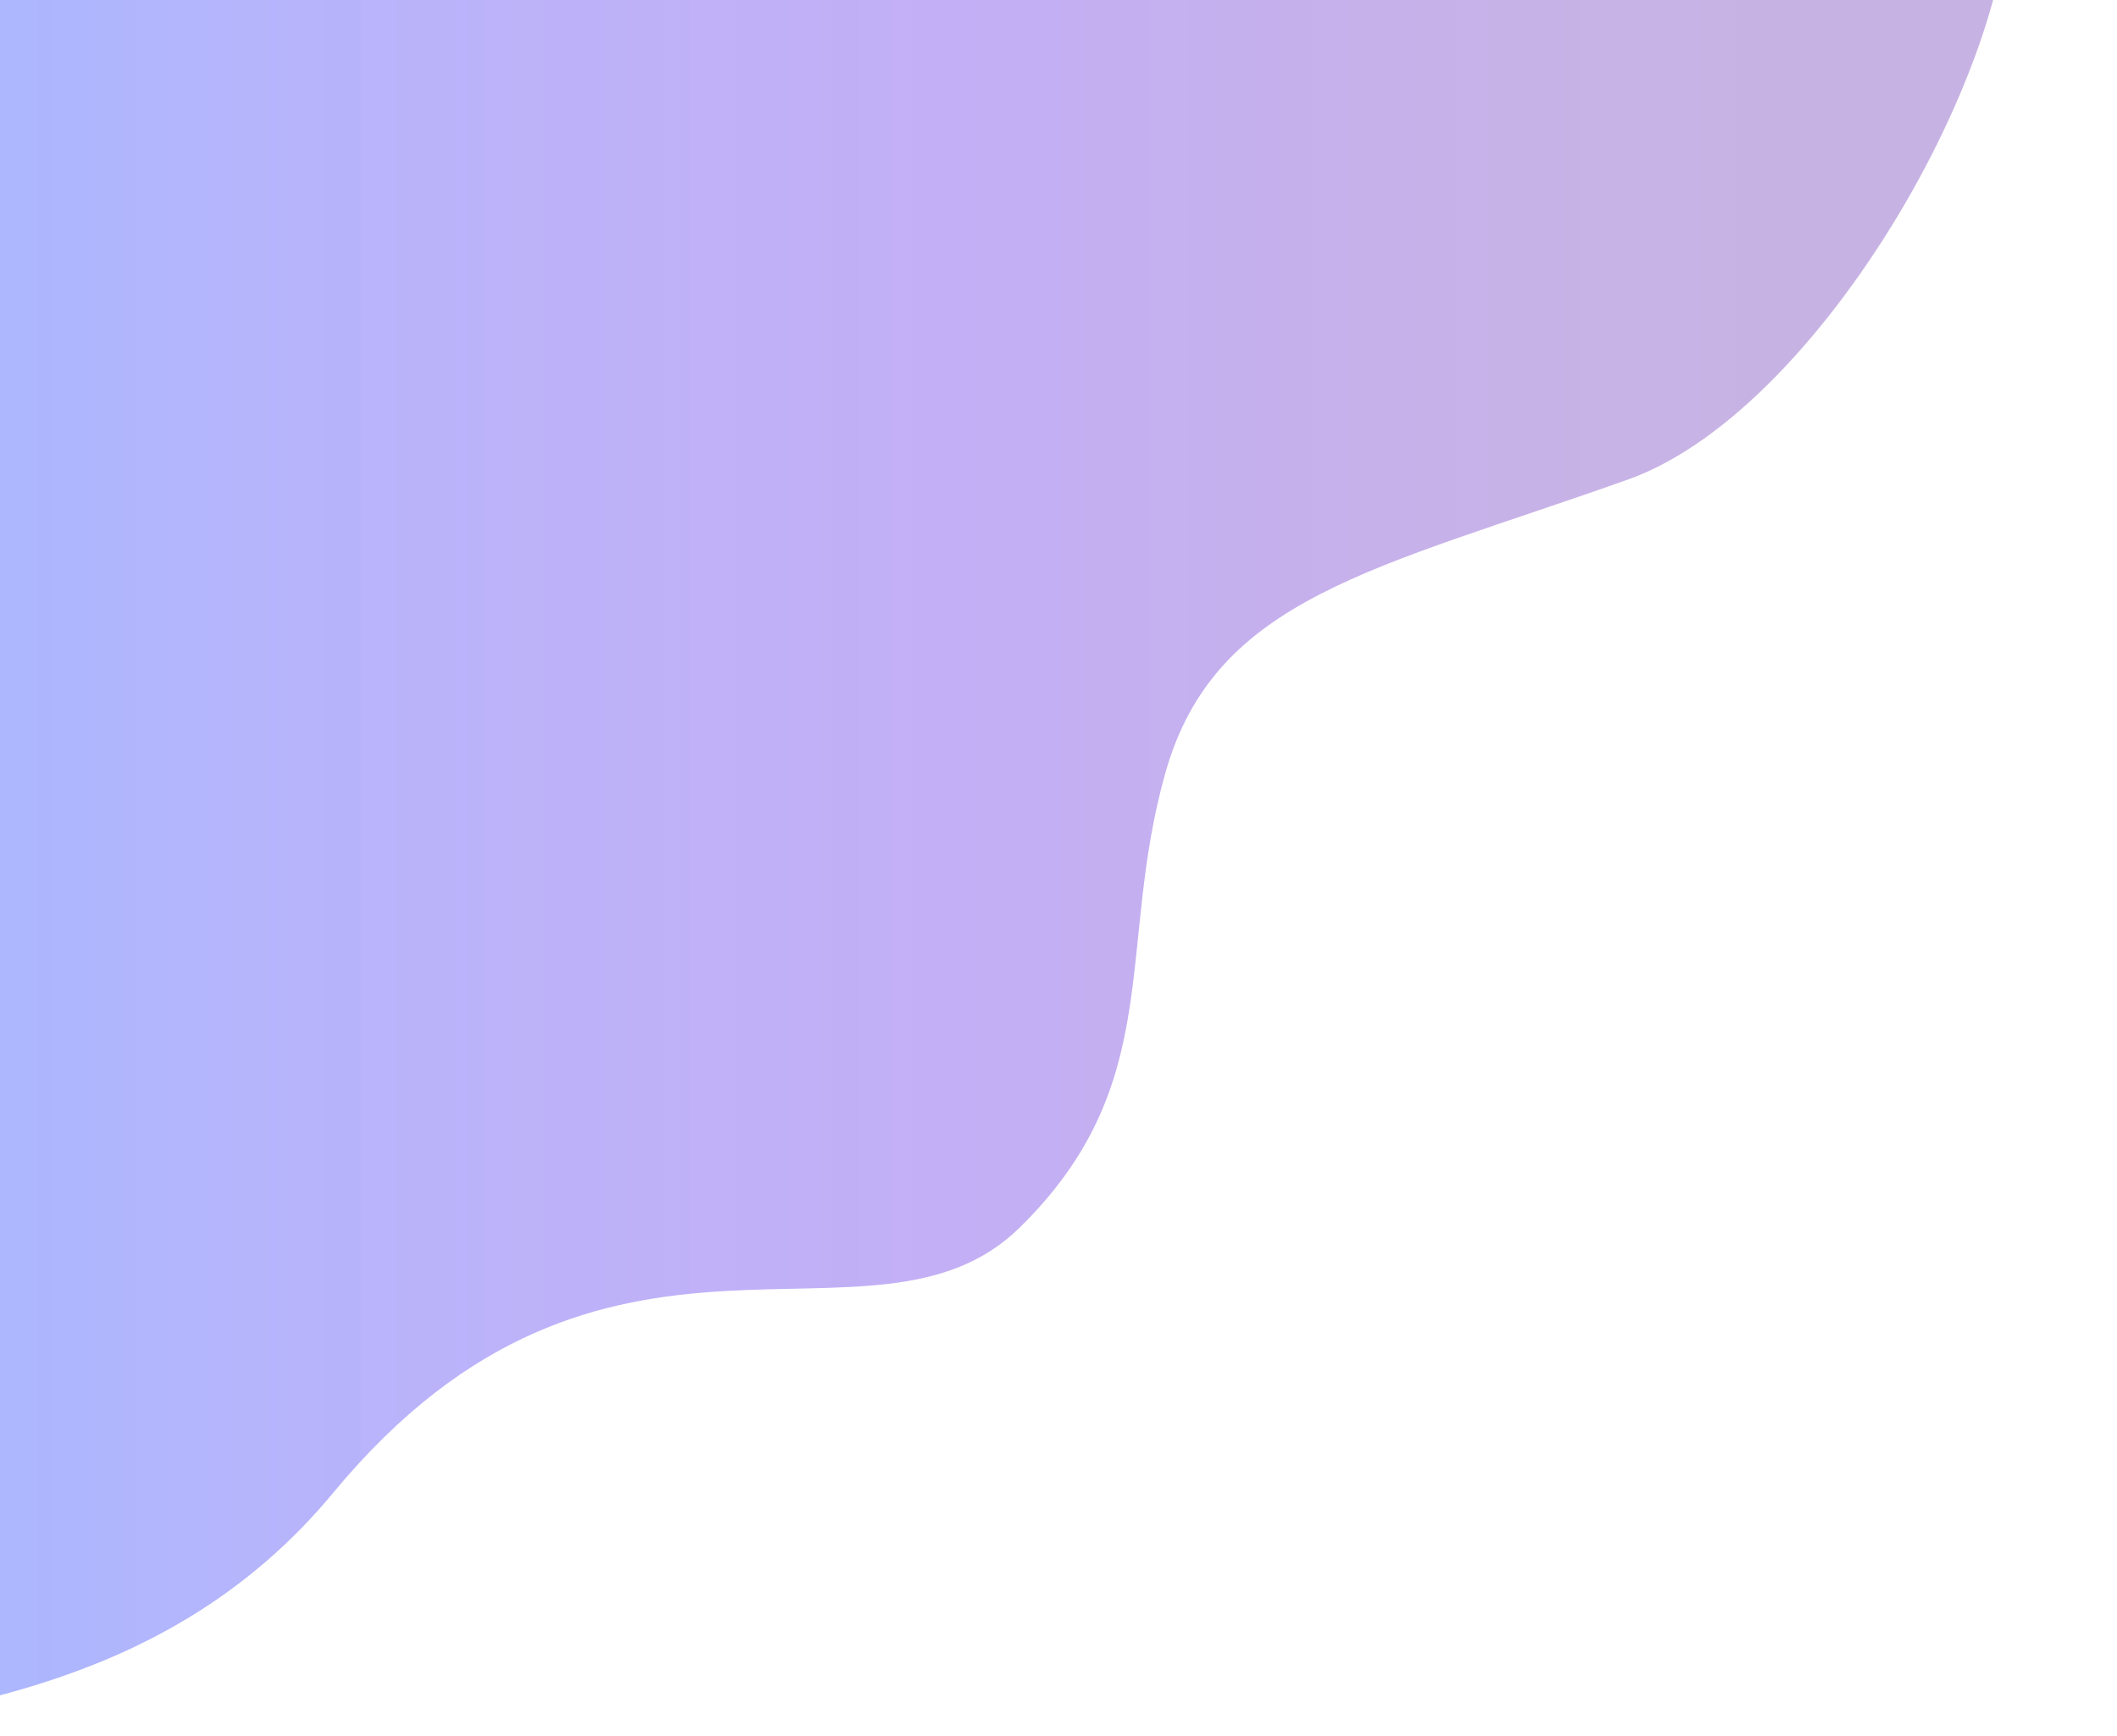
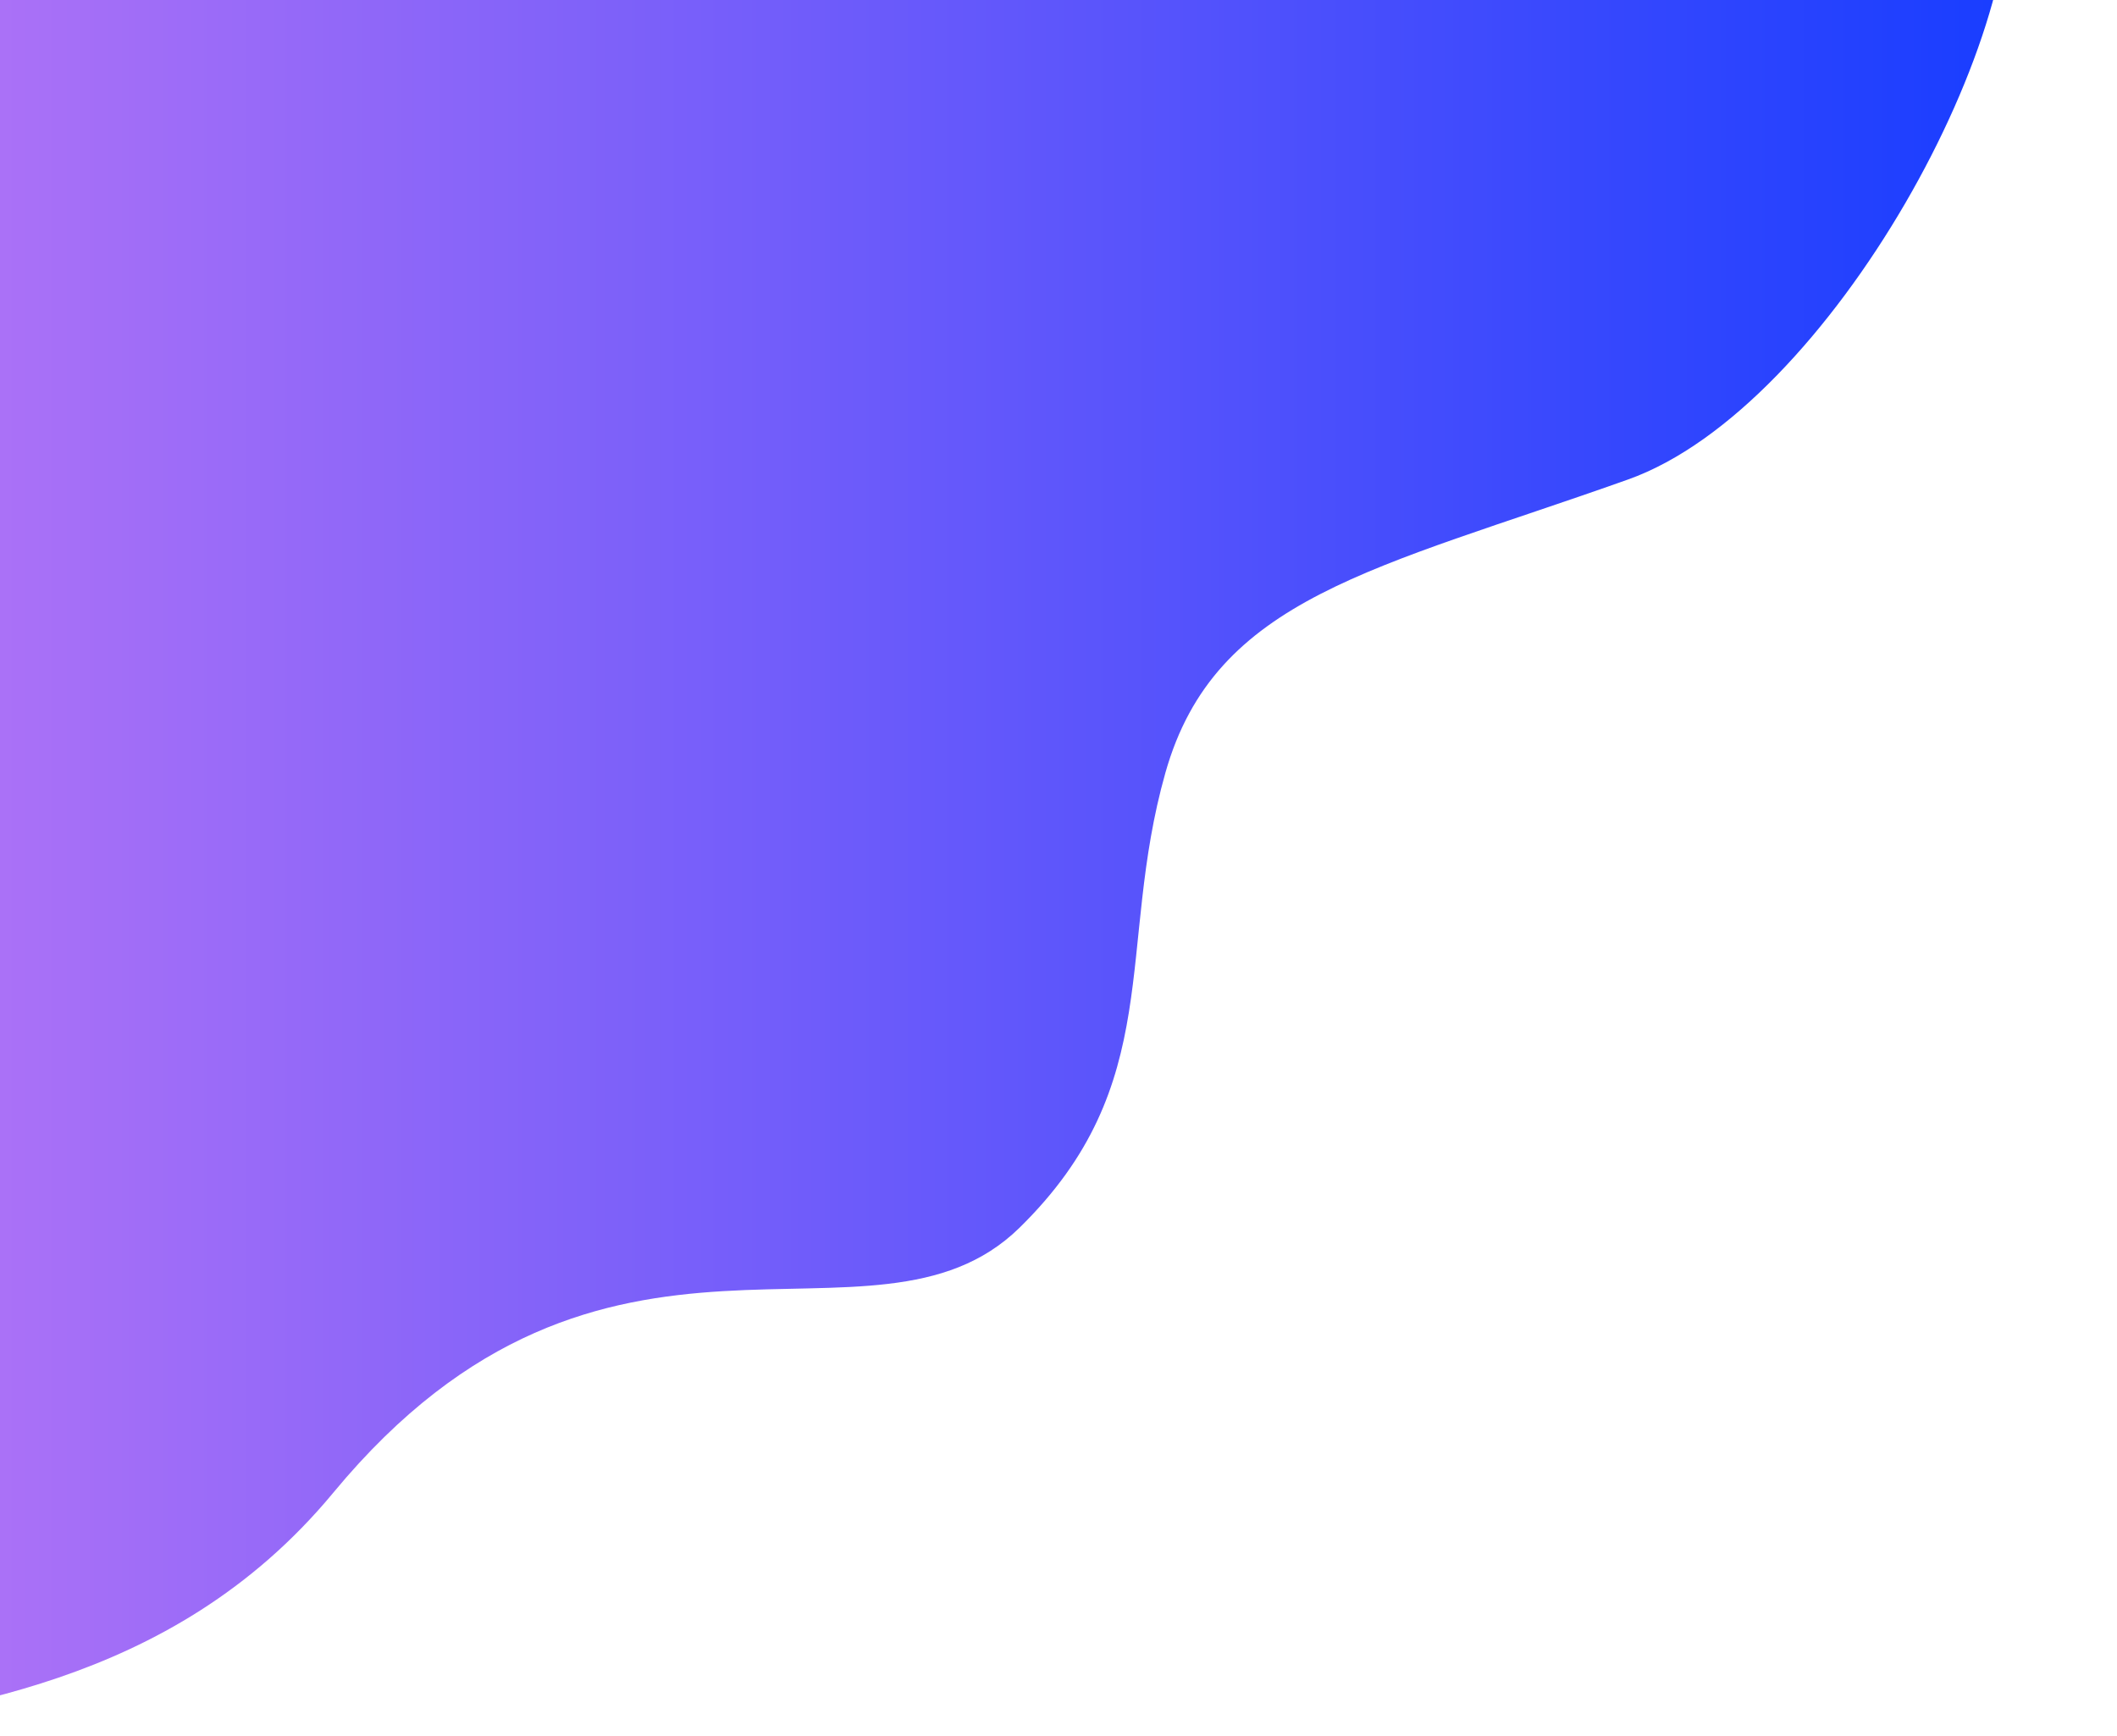
<svg xmlns="http://www.w3.org/2000/svg" width="1000" height="820" viewBox="0 0 900 820">
  <defs>
-     <linearGradient id="gradient" x1="1" y1="0.5" x2="0" y2="0.5">
-       <stop offset="11%" stop-color="rgba(101, 43, 177, 0.9)" />
-       <stop offset="22.13%" stop-color="rgba(101, 43, 191, 0.91)" />
-       <stop offset="33.25%" stop-color="rgba(100, 42, 206, 0.93)" />
-       <stop offset="44.38%" stop-color="rgba(97, 41, 224, 0.94)" />
-       <stop offset="55.5%" stop-color="rgba(91, 47, 235, 0.95)" />
-       <stop offset="66.63%" stop-color="rgba(82, 56, 240, 0.96)" />
-       <stop offset="77.75%" stop-color="rgba(70, 64, 246, 0.98)" />
-       <stop offset="100%" stop-color="#1b50ff" />
-       <stop offset="93.5%" stop-color="rgba(68, 78, 247, 0.97)" />
-       <stop offset="87%" stop-color="rgba(89, 77, 239, 0.95)" />
-       <stop offset="80.5%" stop-color="rgba(103, 76, 232, 0.92)" />
-       <stop offset="74%" stop-color="rgba(113, 76, 225, 0.9)" />
-       <stop offset="67.5%" stop-color="rgba(121, 76, 218, 0.87)" />
-       <stop offset="61%" stop-color="rgba(127, 77, 212, 0.84)" />
-       <stop offset="48%" stop-color="rgba(136, 79, 200, 0.79)" />
+     <linearGradient id="gradient" x1="0%" y1="50%" x2="100%" y2="50%">
+       <stop offset="0%" style="stop-color:rgb(238,130,238);stop-opacity:1.00" />
+       <stop offset="0%" style="stop-color:rgb(185,118,246);stop-opacity:1.00" />
+       <stop offset="100%" style="stop-color:rgb(24,61,255);stop-opacity:1.00" />
    </linearGradient>
  </defs>
-   <path opacity="0.4" d="M719.001 226.5C814.601 192.5 913.168 10.667 897.501 -68L-109.5 -9.5L-141 820C-78.167 805.833 29.707 799 107.5 705C235.776 550 362 648 431.5 580C501 512 477 448 500.5 365C524 282 599.501 269 719.001 226.5Z" fill="url(#gradient)" />
+   <path d="M719.001 226.5C814.601 192.5 913.168 10.667 897.501 -68L-109.5 -9.5L-141 820C-78.167 805.833 29.707 799 107.5 705C235.776 550 362 648 431.5 580C501 512 477 448 500.5 365C524 282 599.501 269 719.001 226.5Z" fill="url(#gradient)" />
</svg>
